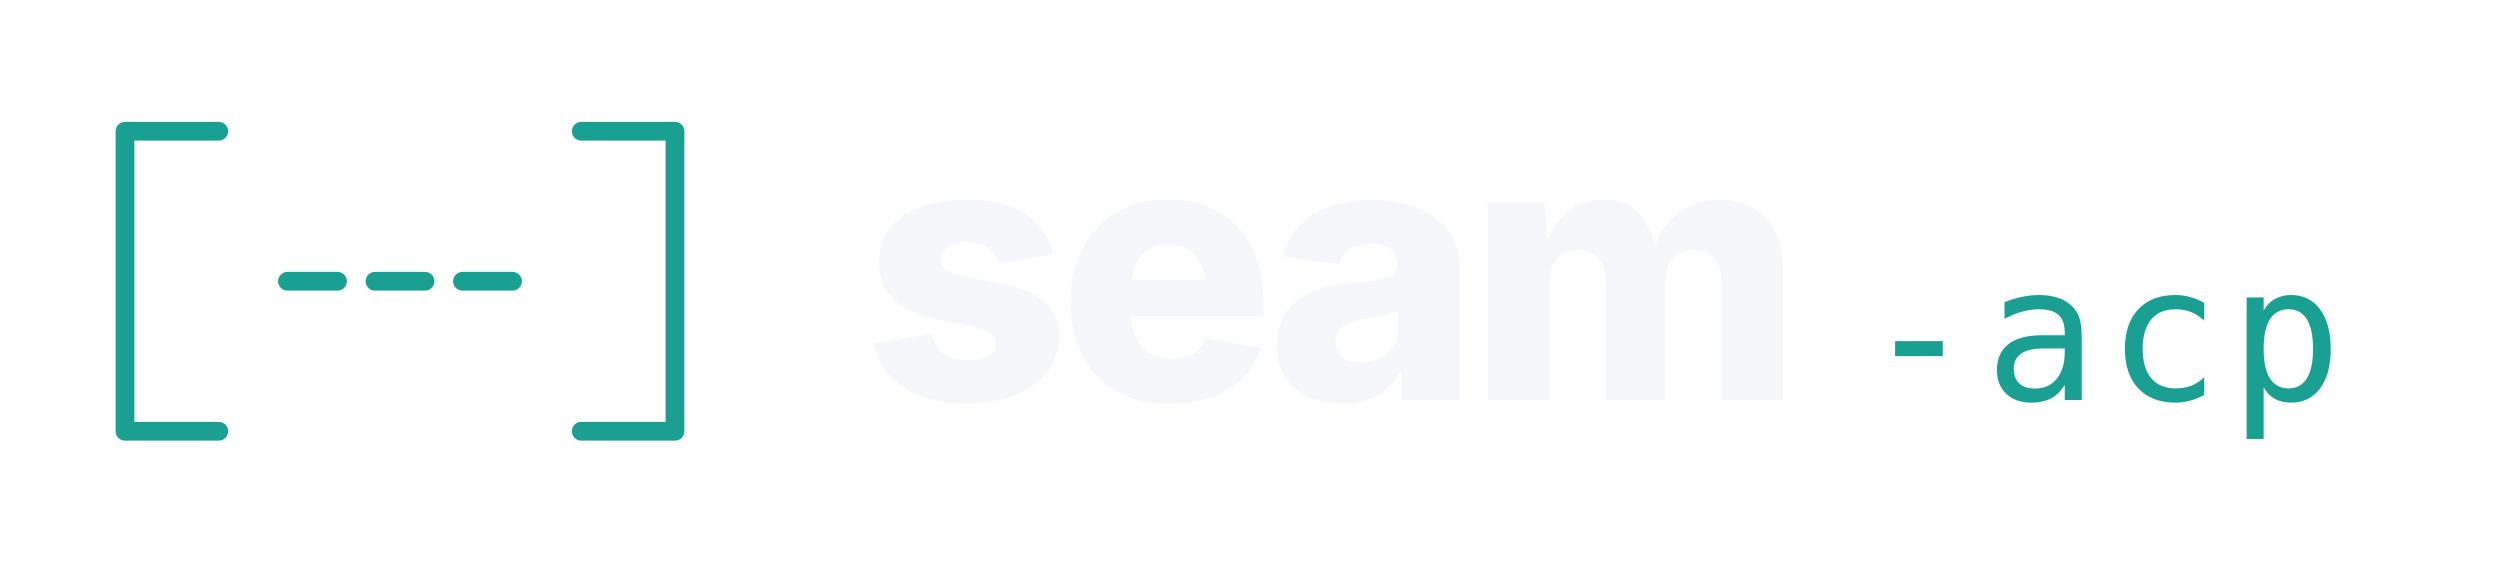
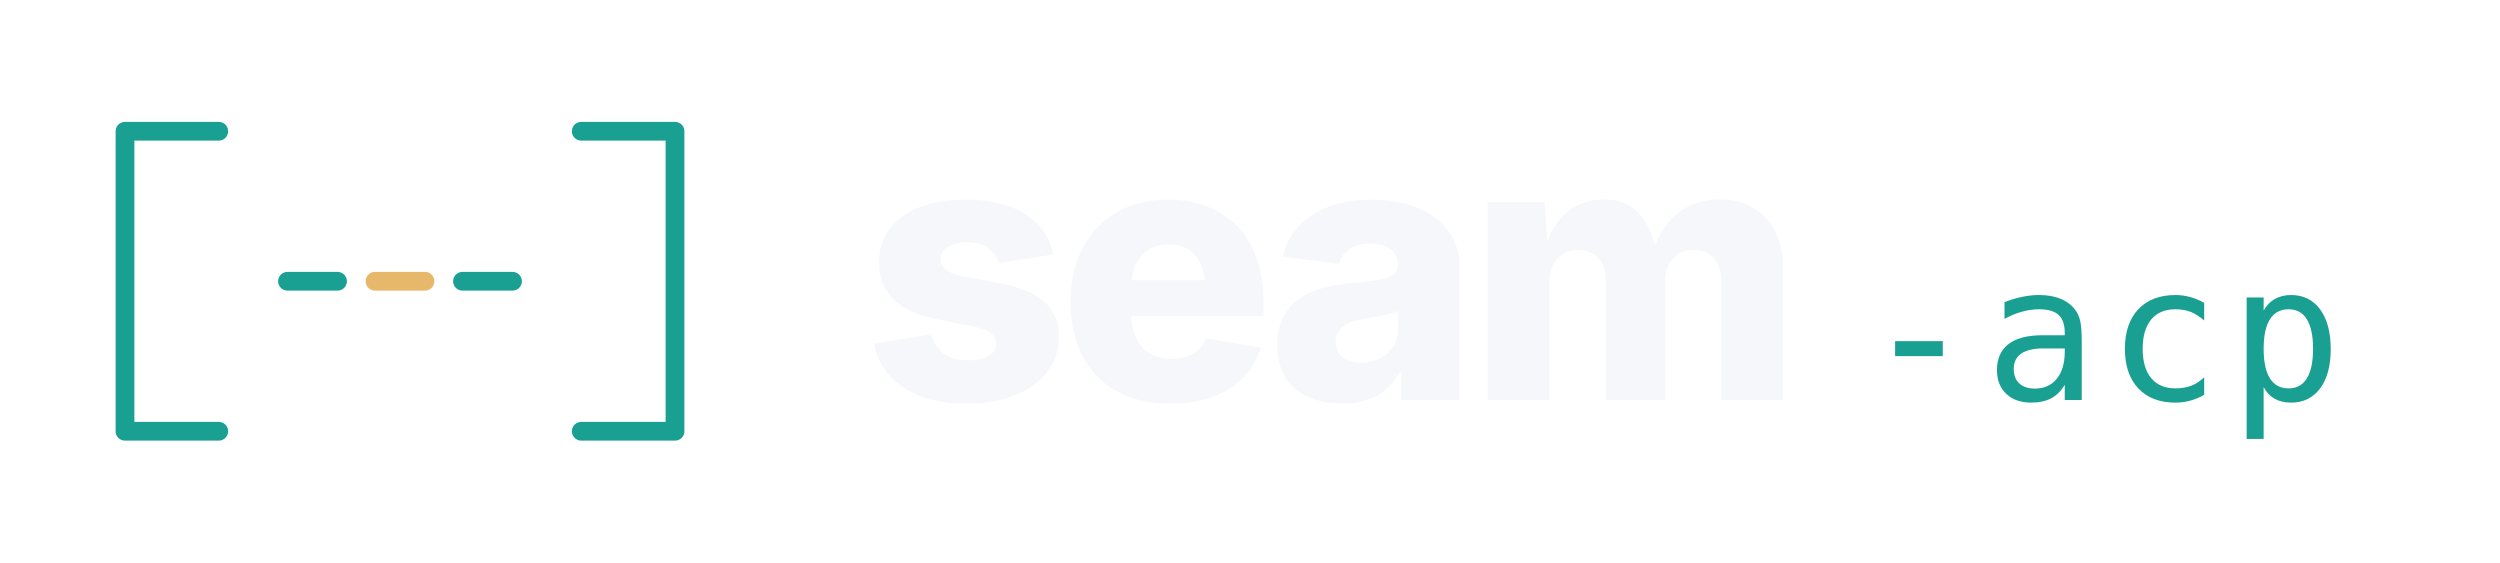
<svg xmlns="http://www.w3.org/2000/svg" viewBox="0 0 400 90" width="400" height="90" role="img" aria-label="seam-acp">
  <g transform="translate(20, 45)">
    <g fill="none" stroke="#1AA093" stroke-width="3" stroke-linecap="round" stroke-linejoin="round">
      <path d="M15 -24 L0 -24 L0 24 L15 24" />
      <line x1="26" y1="0" x2="34" y2="0" />
-       <line x1="40" y1="0" x2="48" y2="0" />
+       <line x1="40" y1="0" x2="48" y2="0" stroke="#E8B86A" />
      <line x1="54" y1="0" x2="62" y2="0" />
      <path d="M73 -24 L88 -24 L88 24 L73 24" />
    </g>
    <text x="118" y="19" font-family="'Syne','Inter','Helvetica Neue',Arial,sans-serif" font-weight="800" font-size="58" fill="#F5F7FA" letter-spacing="-2">seam</text>
    <text x="278" y="19" font-family="'IBM Plex Mono',ui-monospace,'SF Mono',Menlo,Consolas,monospace" font-weight="300" font-size="30" fill="#1AA093" letter-spacing="1.5">-acp</text>
  </g>
</svg>
